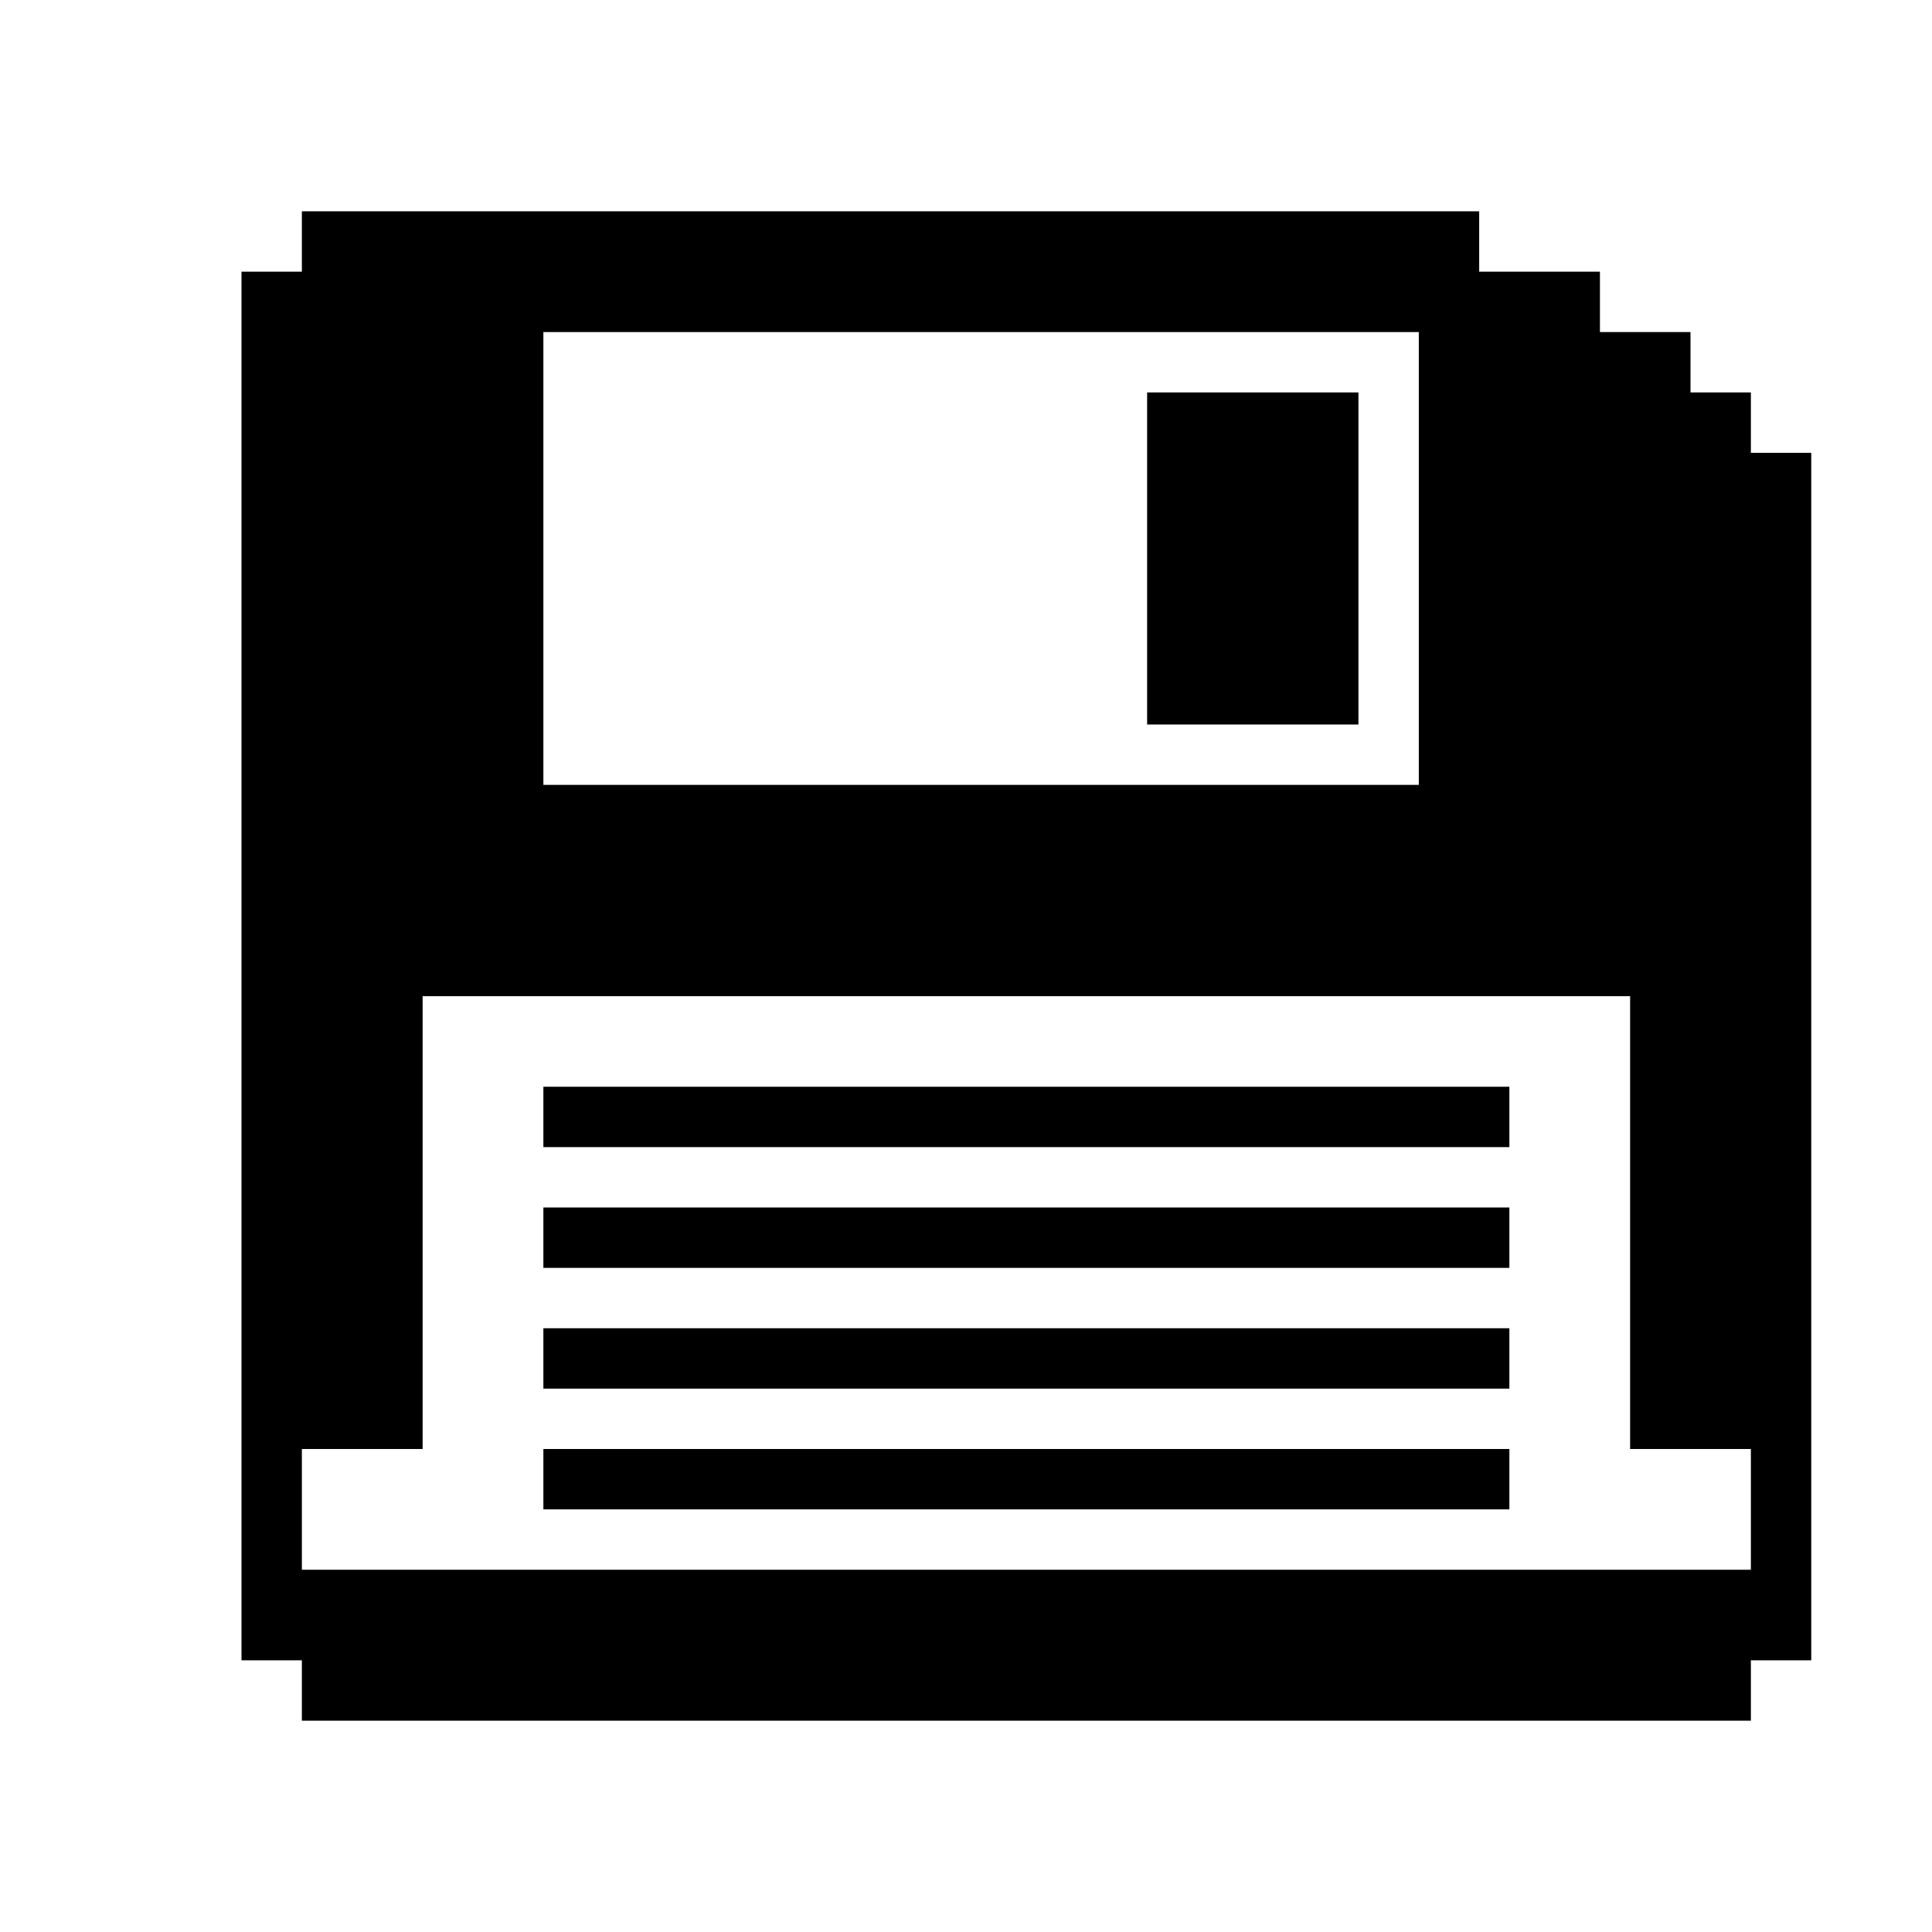
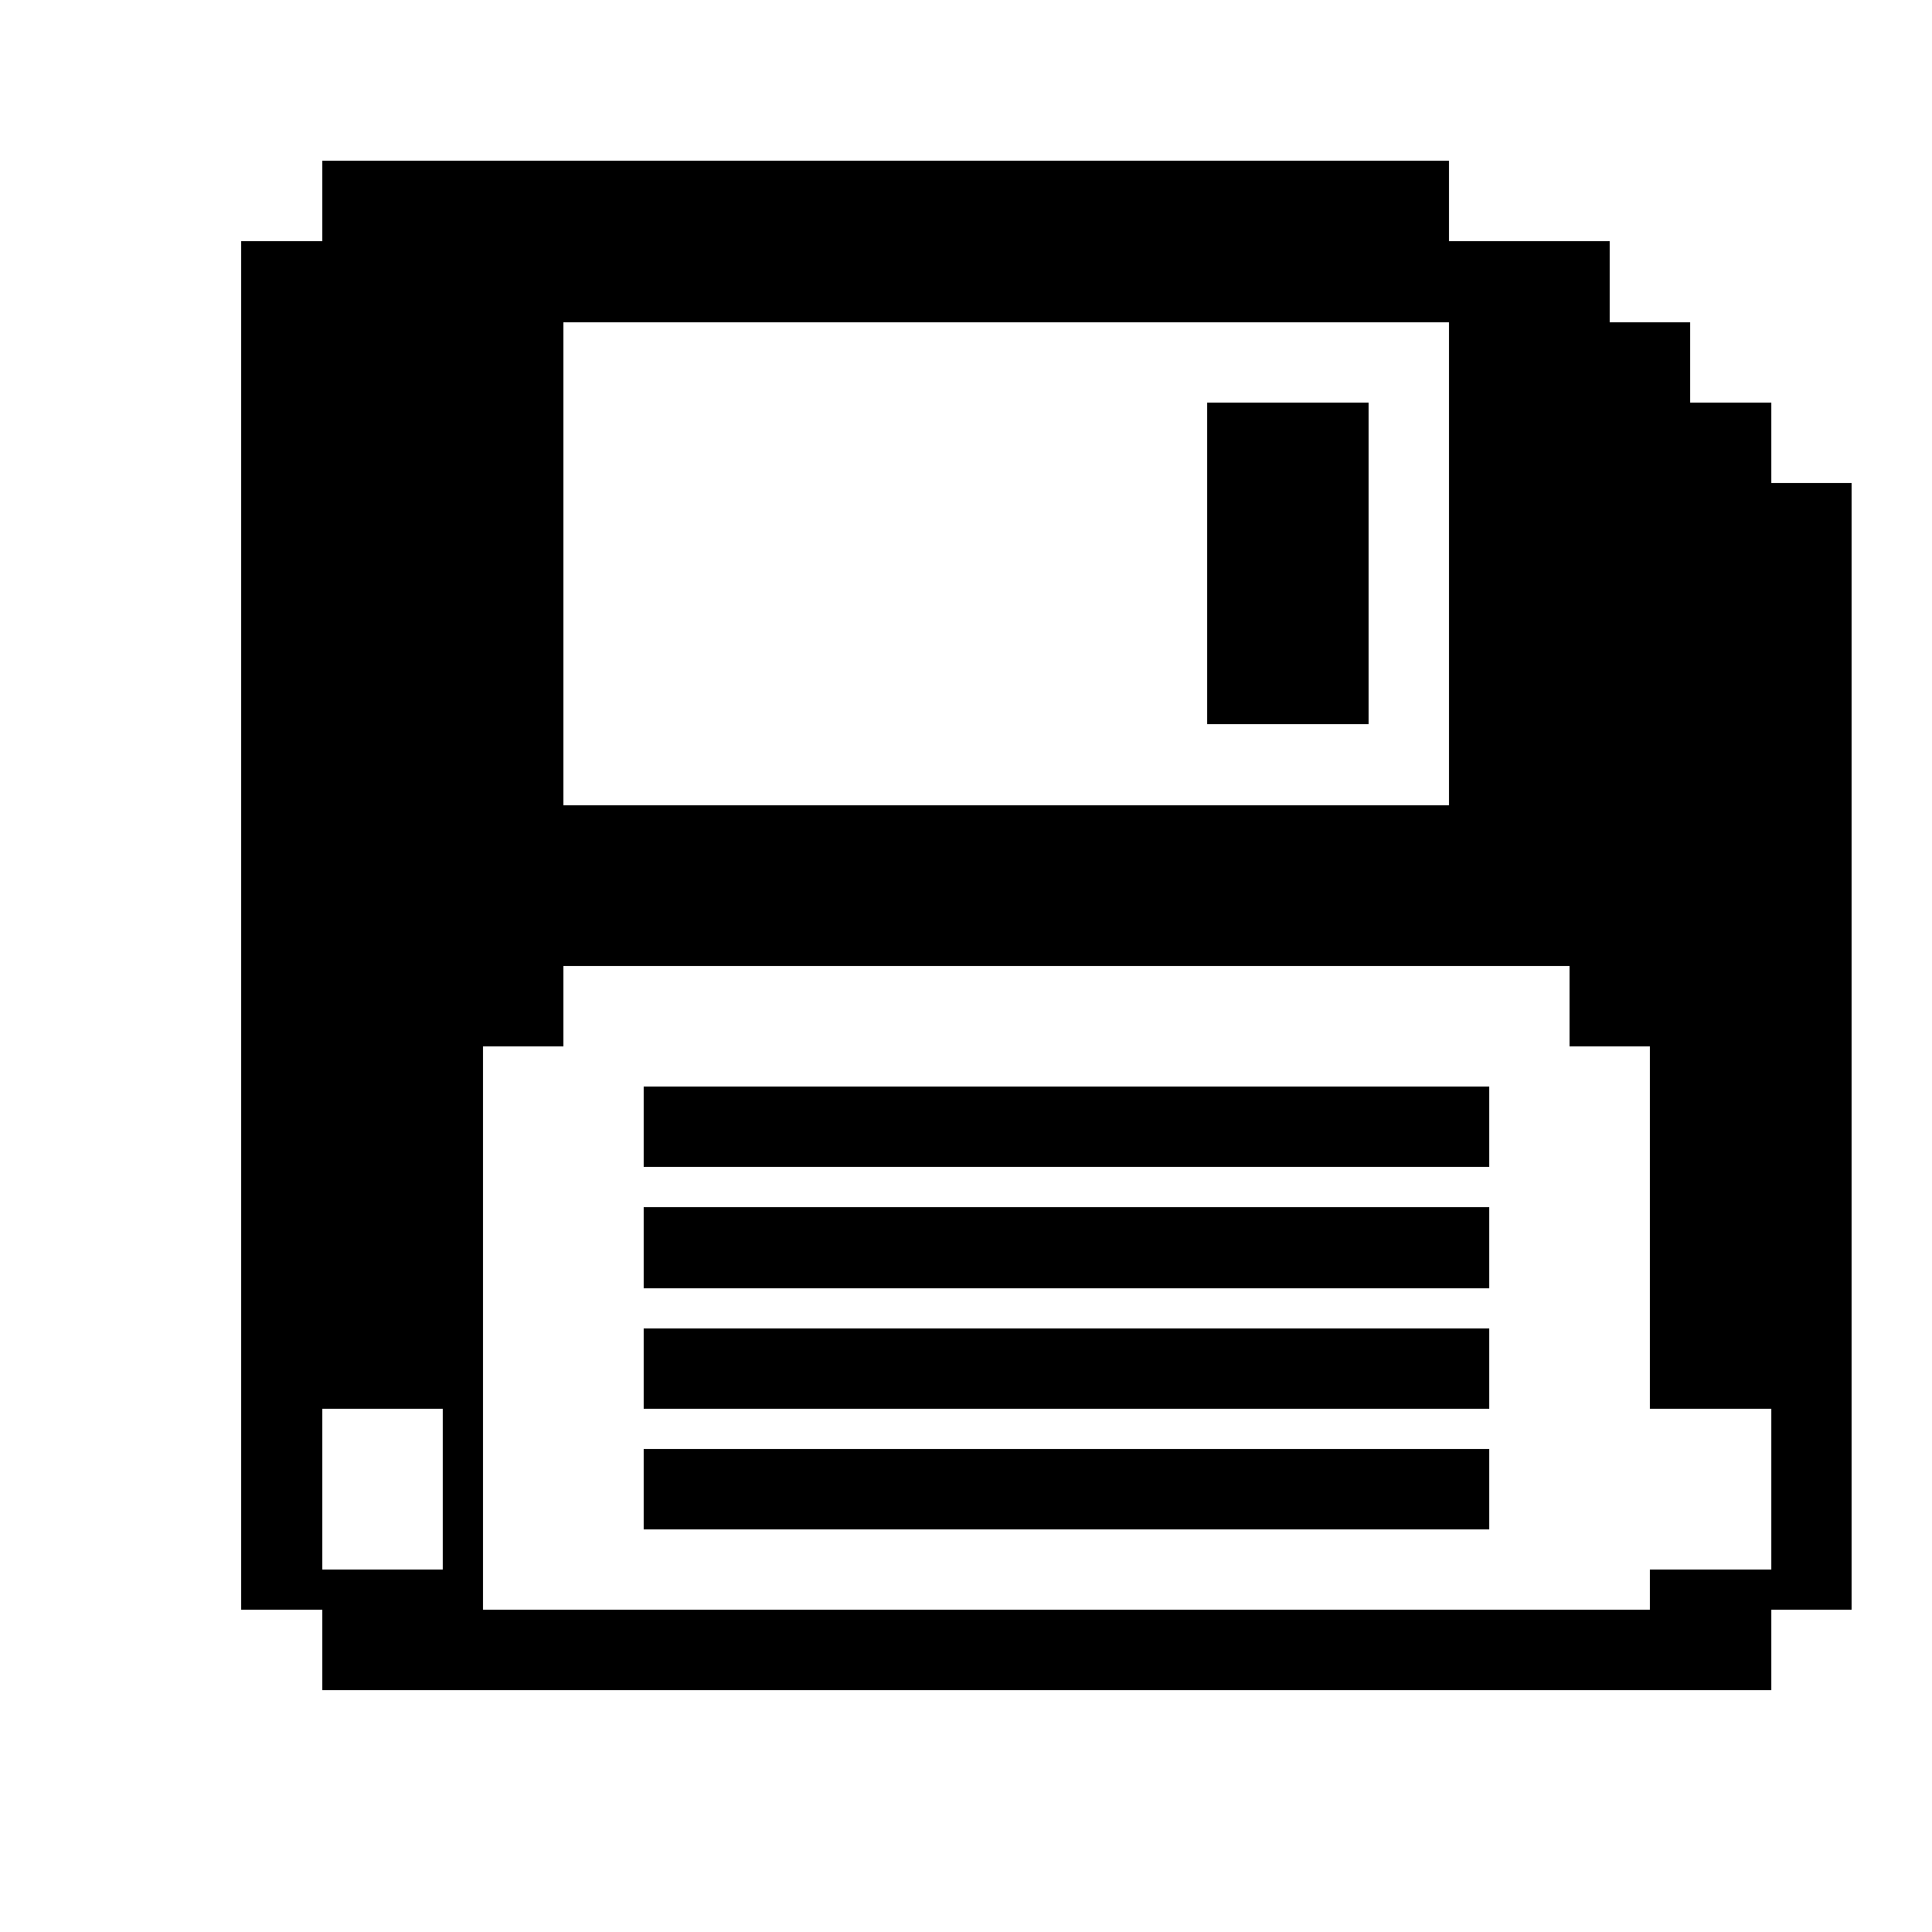
- <svg xmlns="http://www.w3.org/2000/svg" viewBox="0 0 64 64">
-   <path fill="#000" fill-rule="evenodd" d="M10 7h39v2h4v2h3v2h2v2h2v40h-2v2H10v-2H8V9h2V7Zm8 4v15h29V11H18Zm-4 22v19h40V33H14Zm-4 15v4h4v-4h-4Zm44 0v4h4v-4h-4Z" />
-   <path fill="#000" d="M38 13h7v11h-7zM18 36h32v2H18zM18 40h32v2H18zM18 44h32v2H18zM18 48h32v2H18z" />
+ <svg xmlns="http://www.w3.org/2000/svg" viewBox="0 0 48 48" shape-rendering="crispEdges">
+   <path fill="#000" fill-rule="evenodd" d="M8 4h28v2h4v2h2v2h2v2h2v28h-2v2H8v-2H6V6h2V4Zm6 4v12h22V8H14Zm0 16h25v2h2v14H12V26h2v-2ZM8 35v4h3v-4H8Zm33 0v4h3v-4h-3Z" />
+   <path fill="#000" d="M30 10h4v8h-4zM16 27h21v2H16zM16 30h21v2H16zM16 33h21v2H16zM16 36h21v2H16z" />
</svg>
